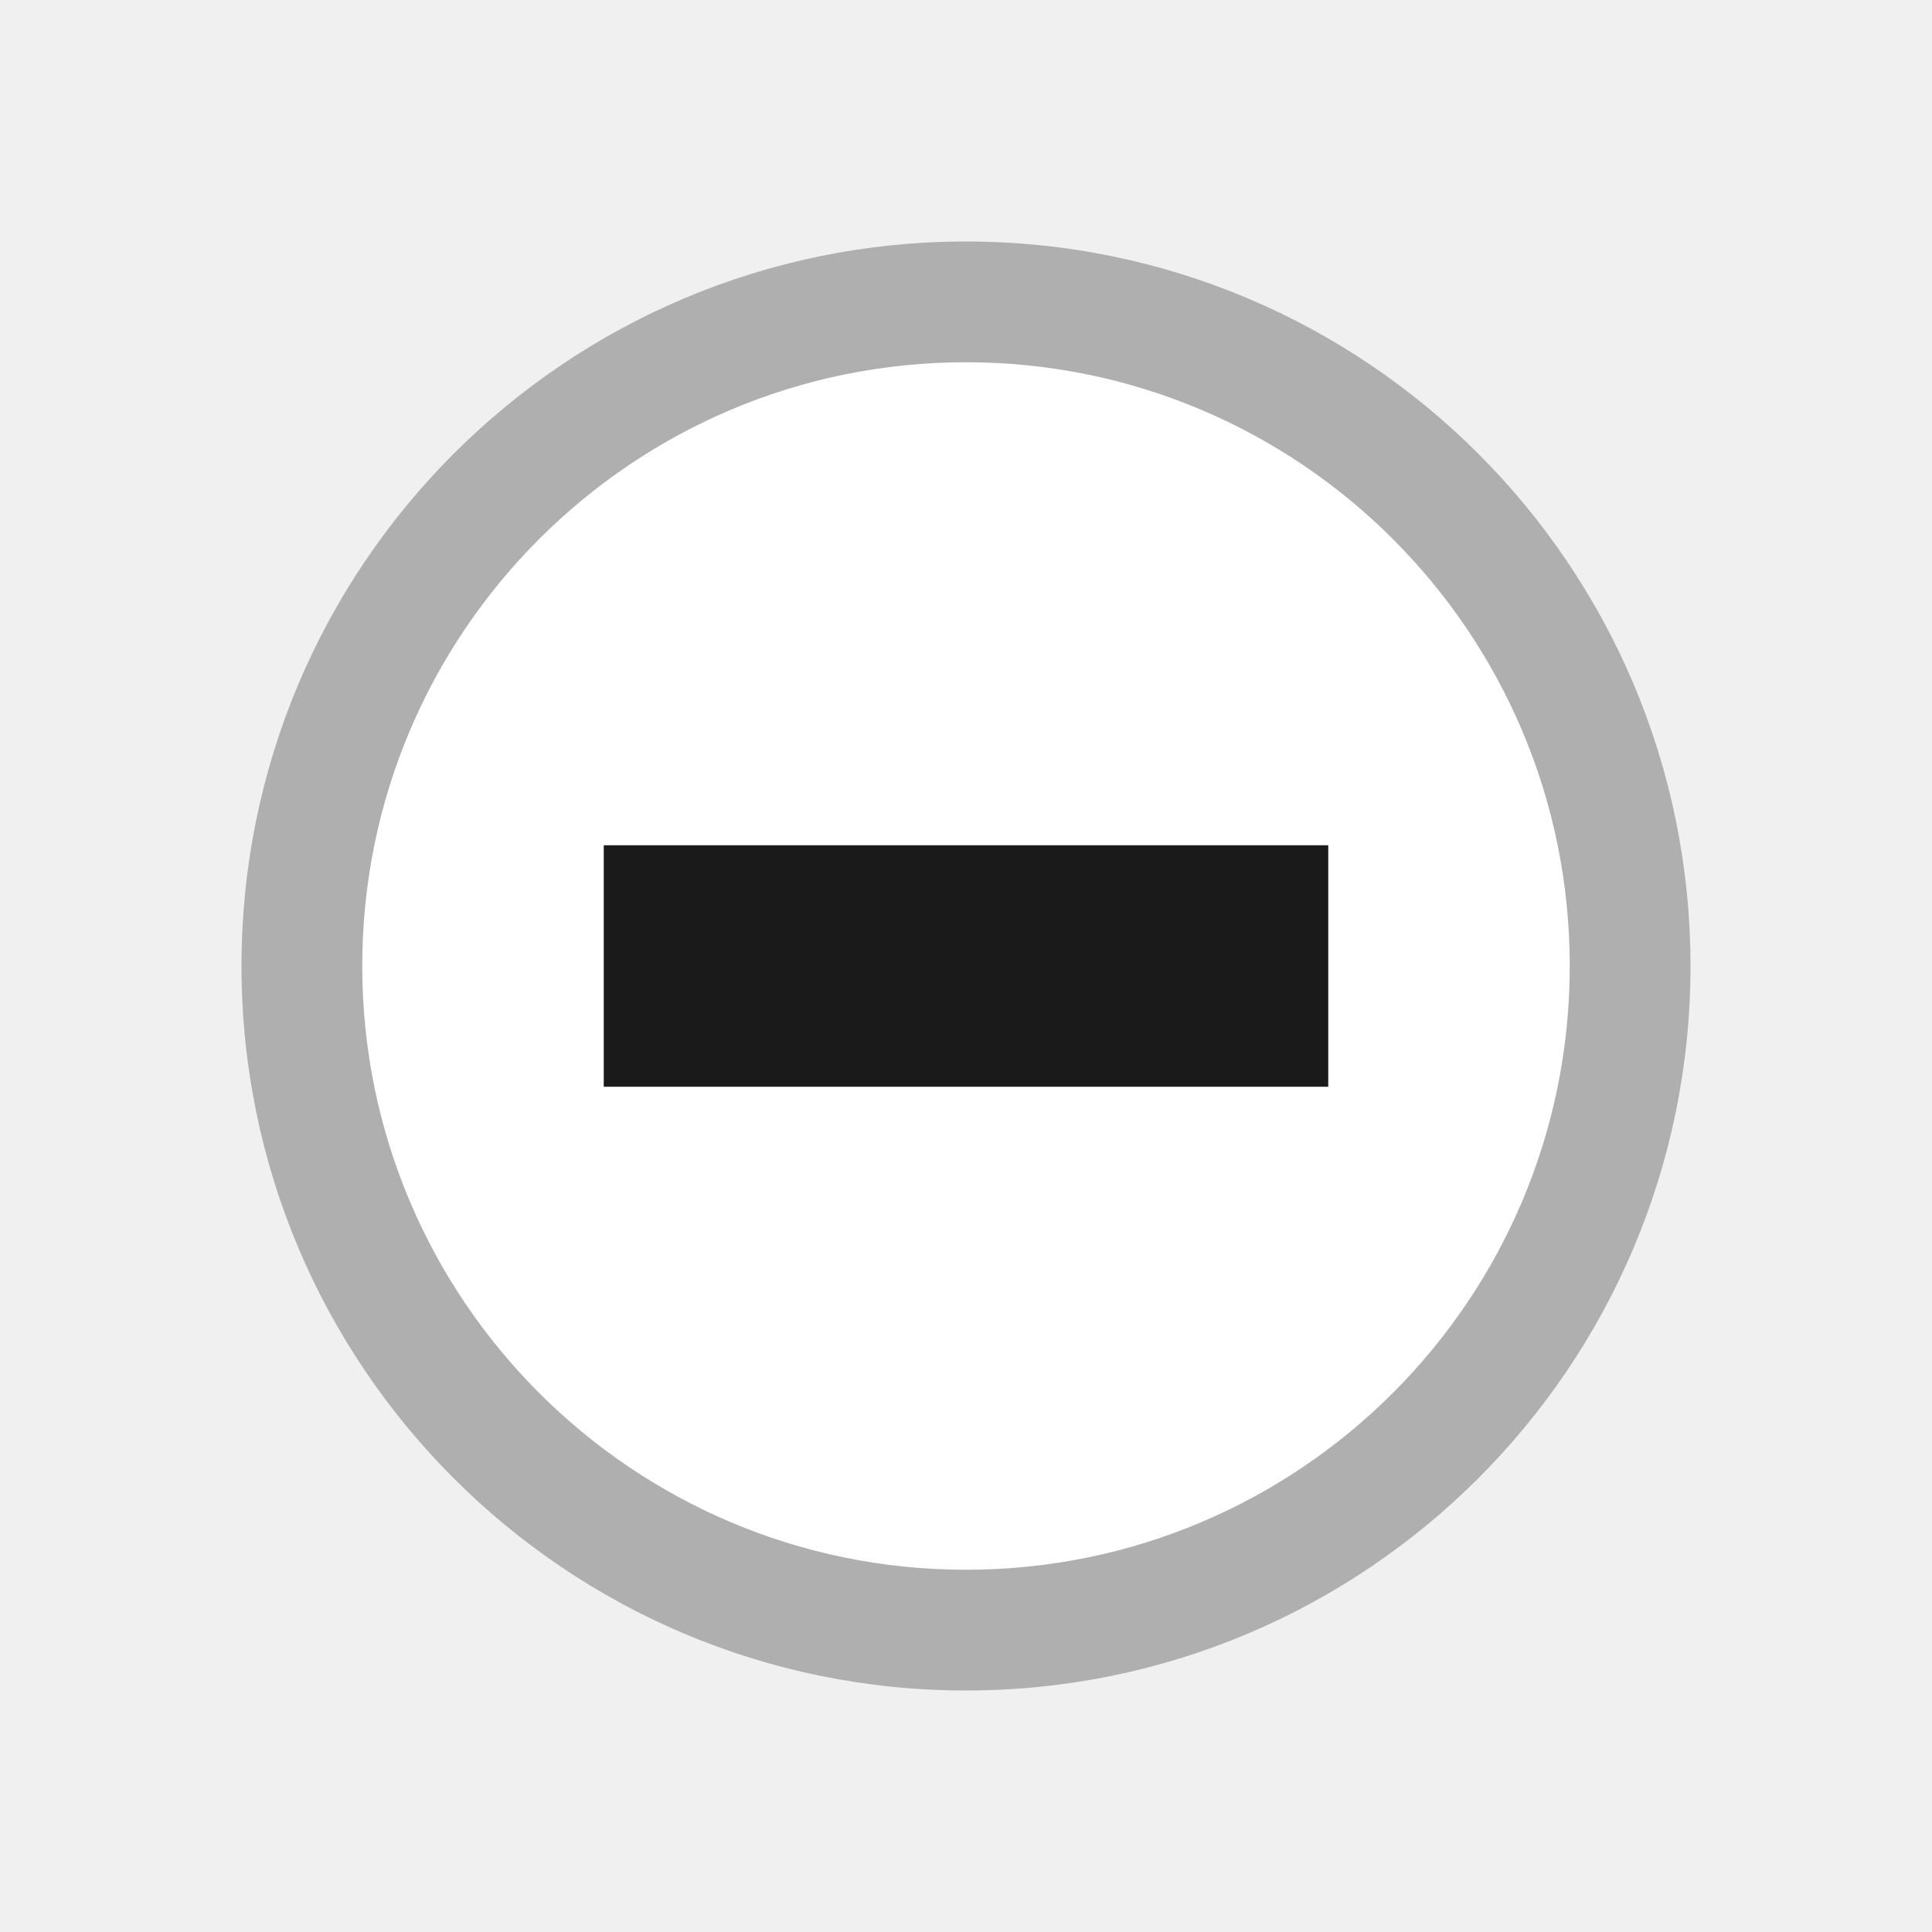
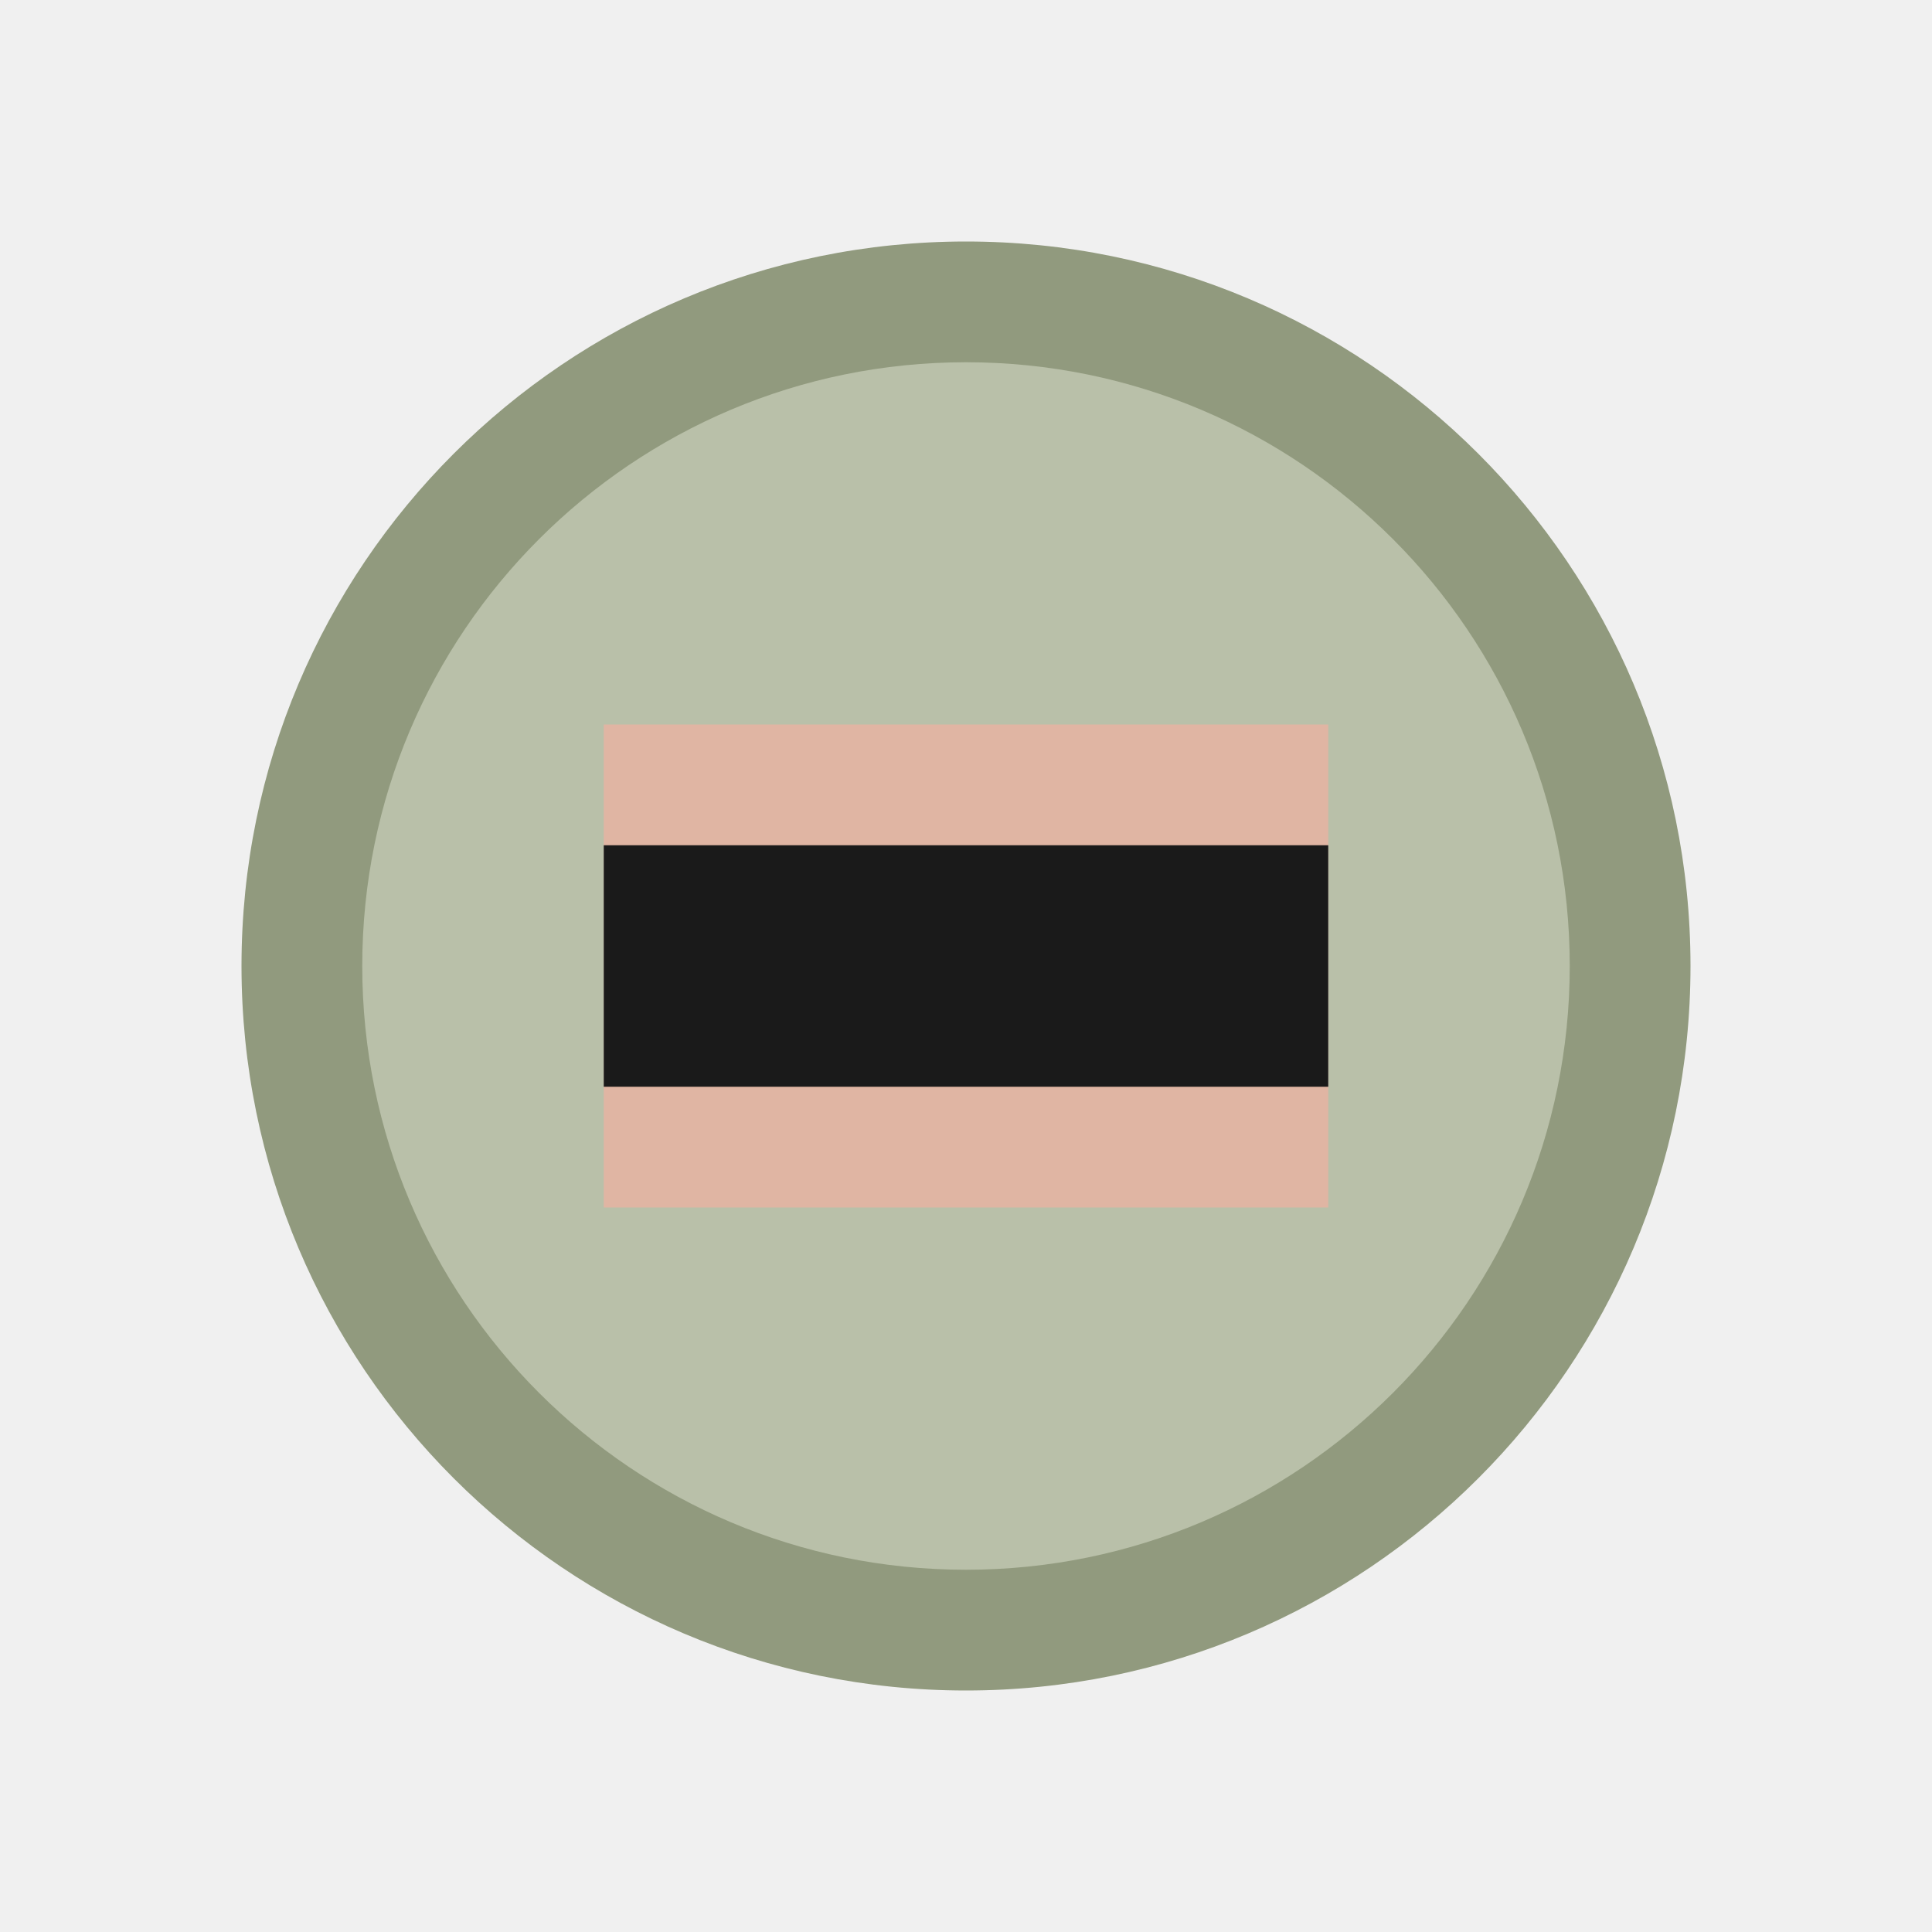
<svg xmlns="http://www.w3.org/2000/svg" version="1.1" viewBox="0 0 16 16">
-   <circle cx="8" cy="8" r="6" fill="#afafaf" />
-   <circle cx="8" cy="8" r="5" fill="#FFF" class="theme_base" />
+   <circle cx="8" cy="8" r="6" fill="#919a7e" class="theme_checkradio2" />
+   <circle cx="8" cy="8" r="5" fill="#b9c0a9" class="theme_checkradio3" />
+   <rect x="5" y="6" width="6" height="4" fill="#e0b5a3" />
  <rect x="5" y="7" width="6" height="2" fill="#1A1A1A" class="theme_text" />
</svg>
